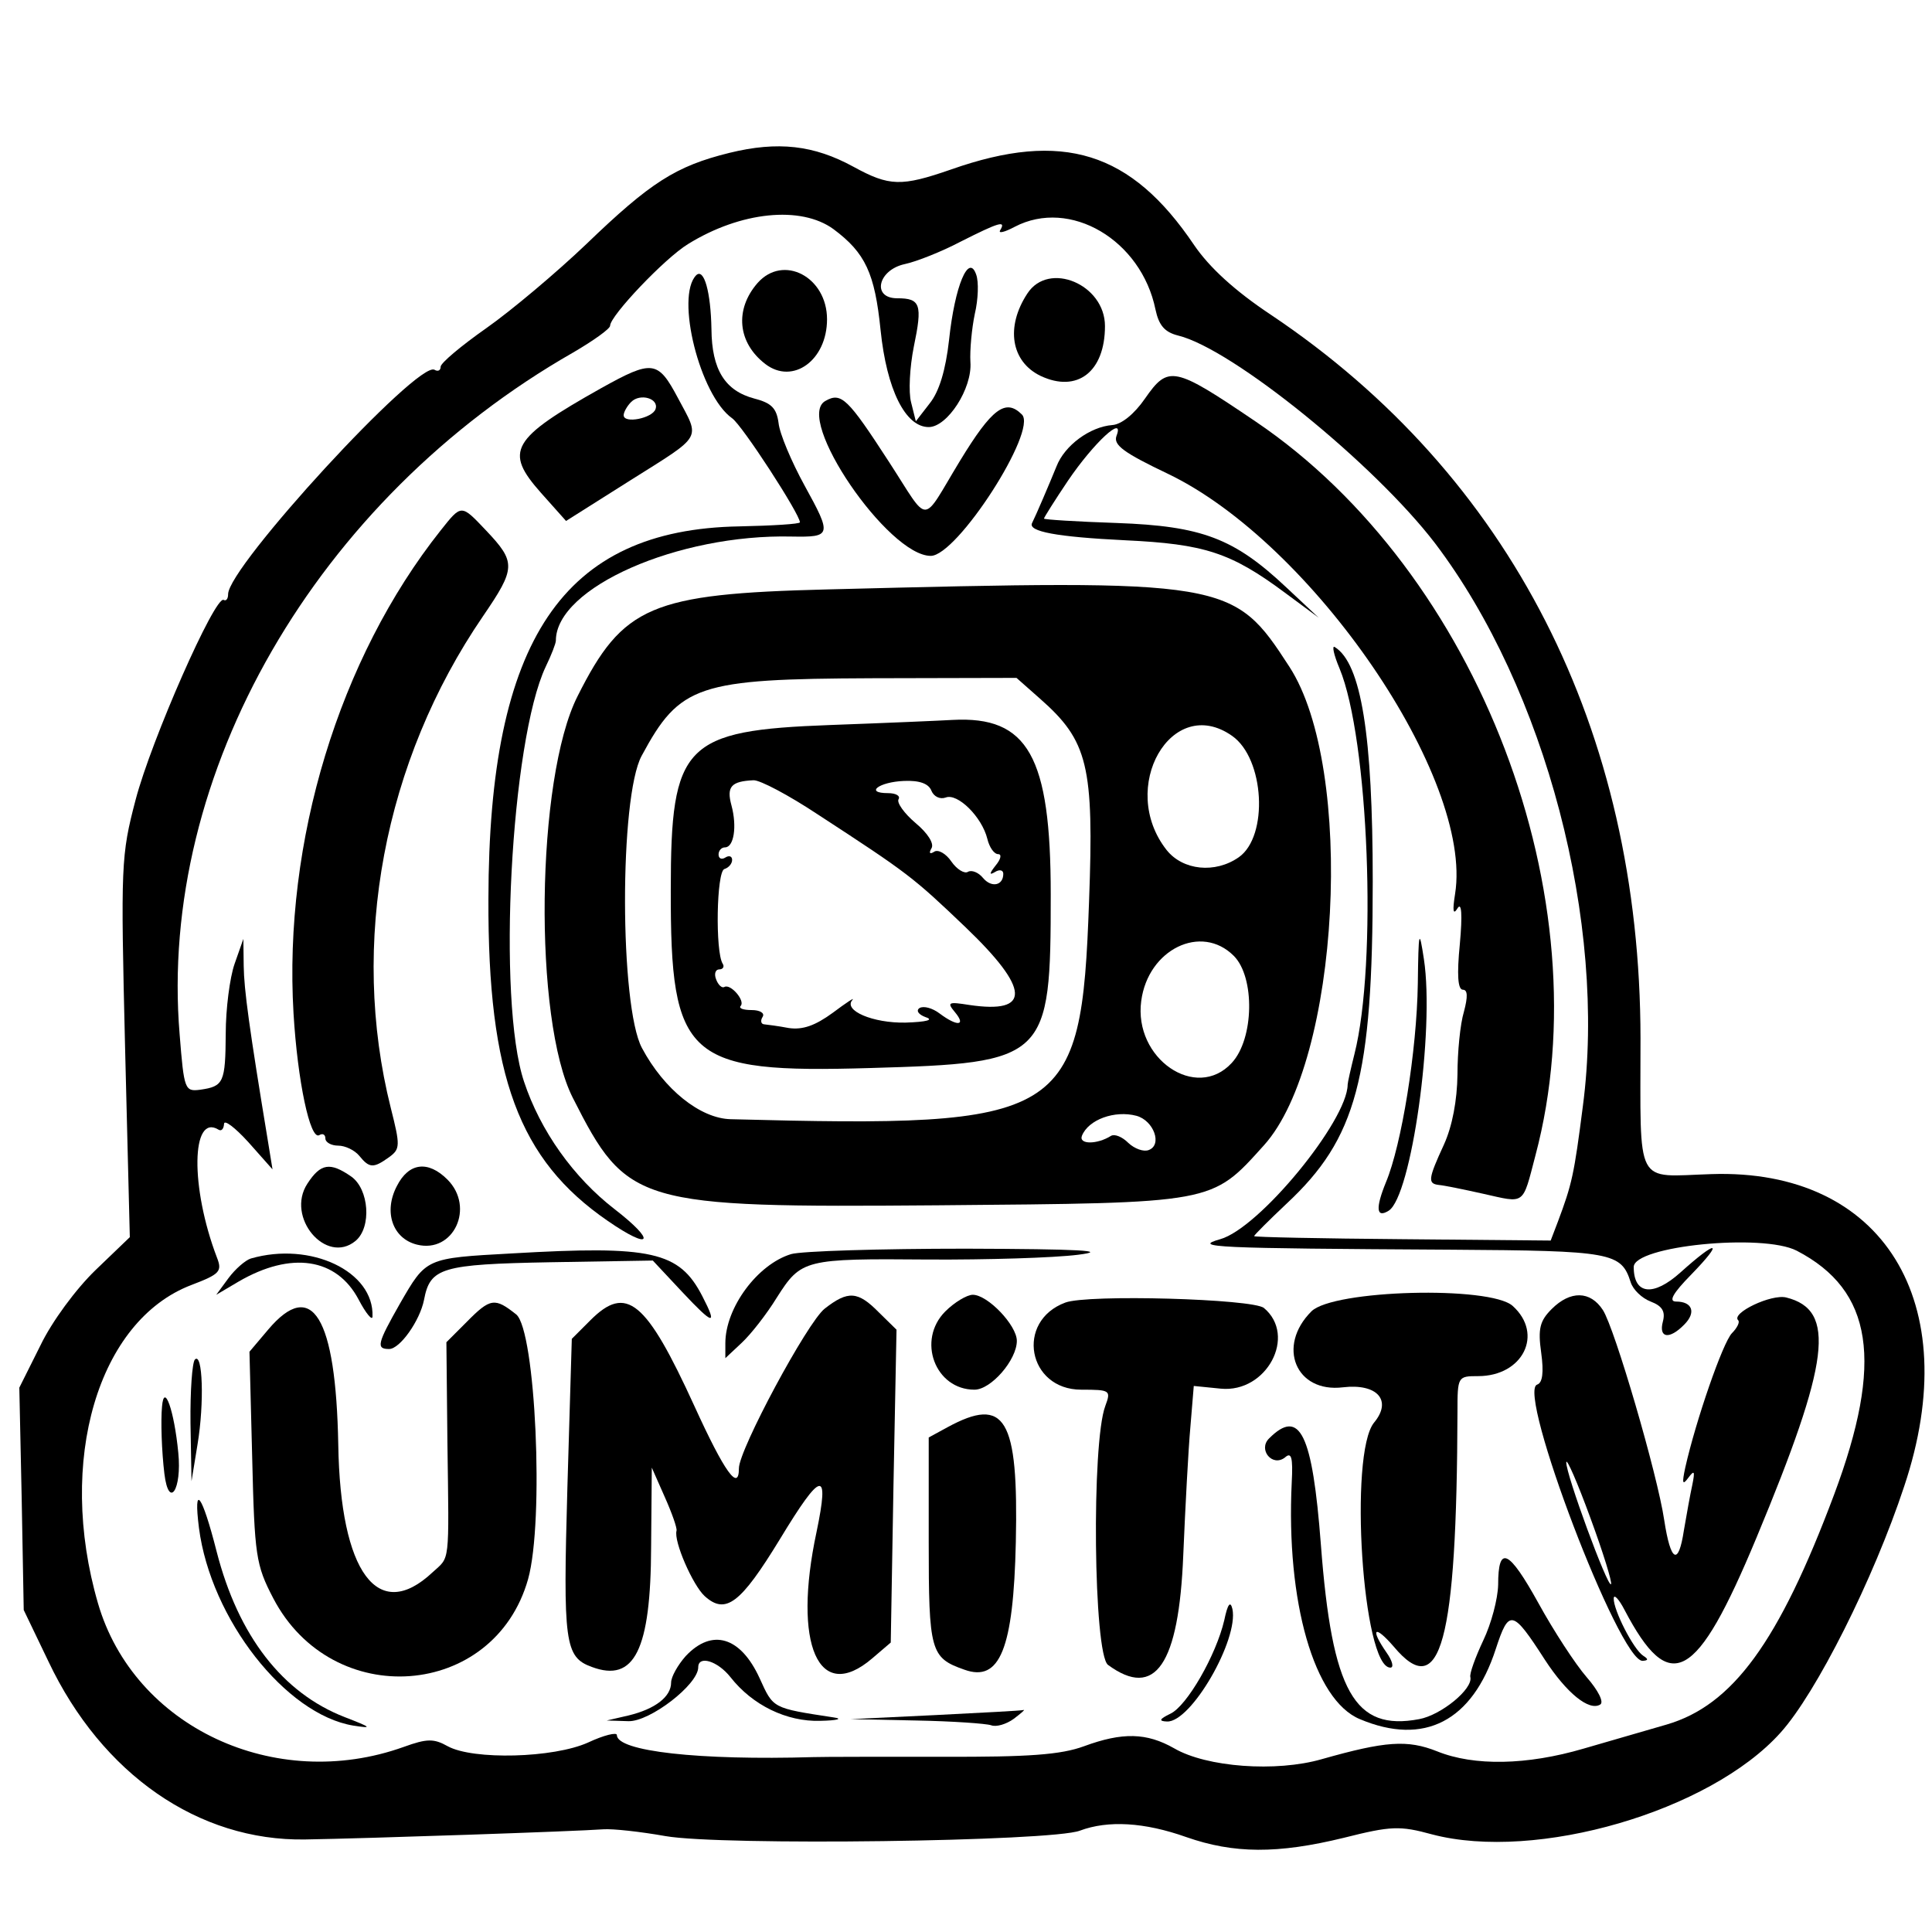
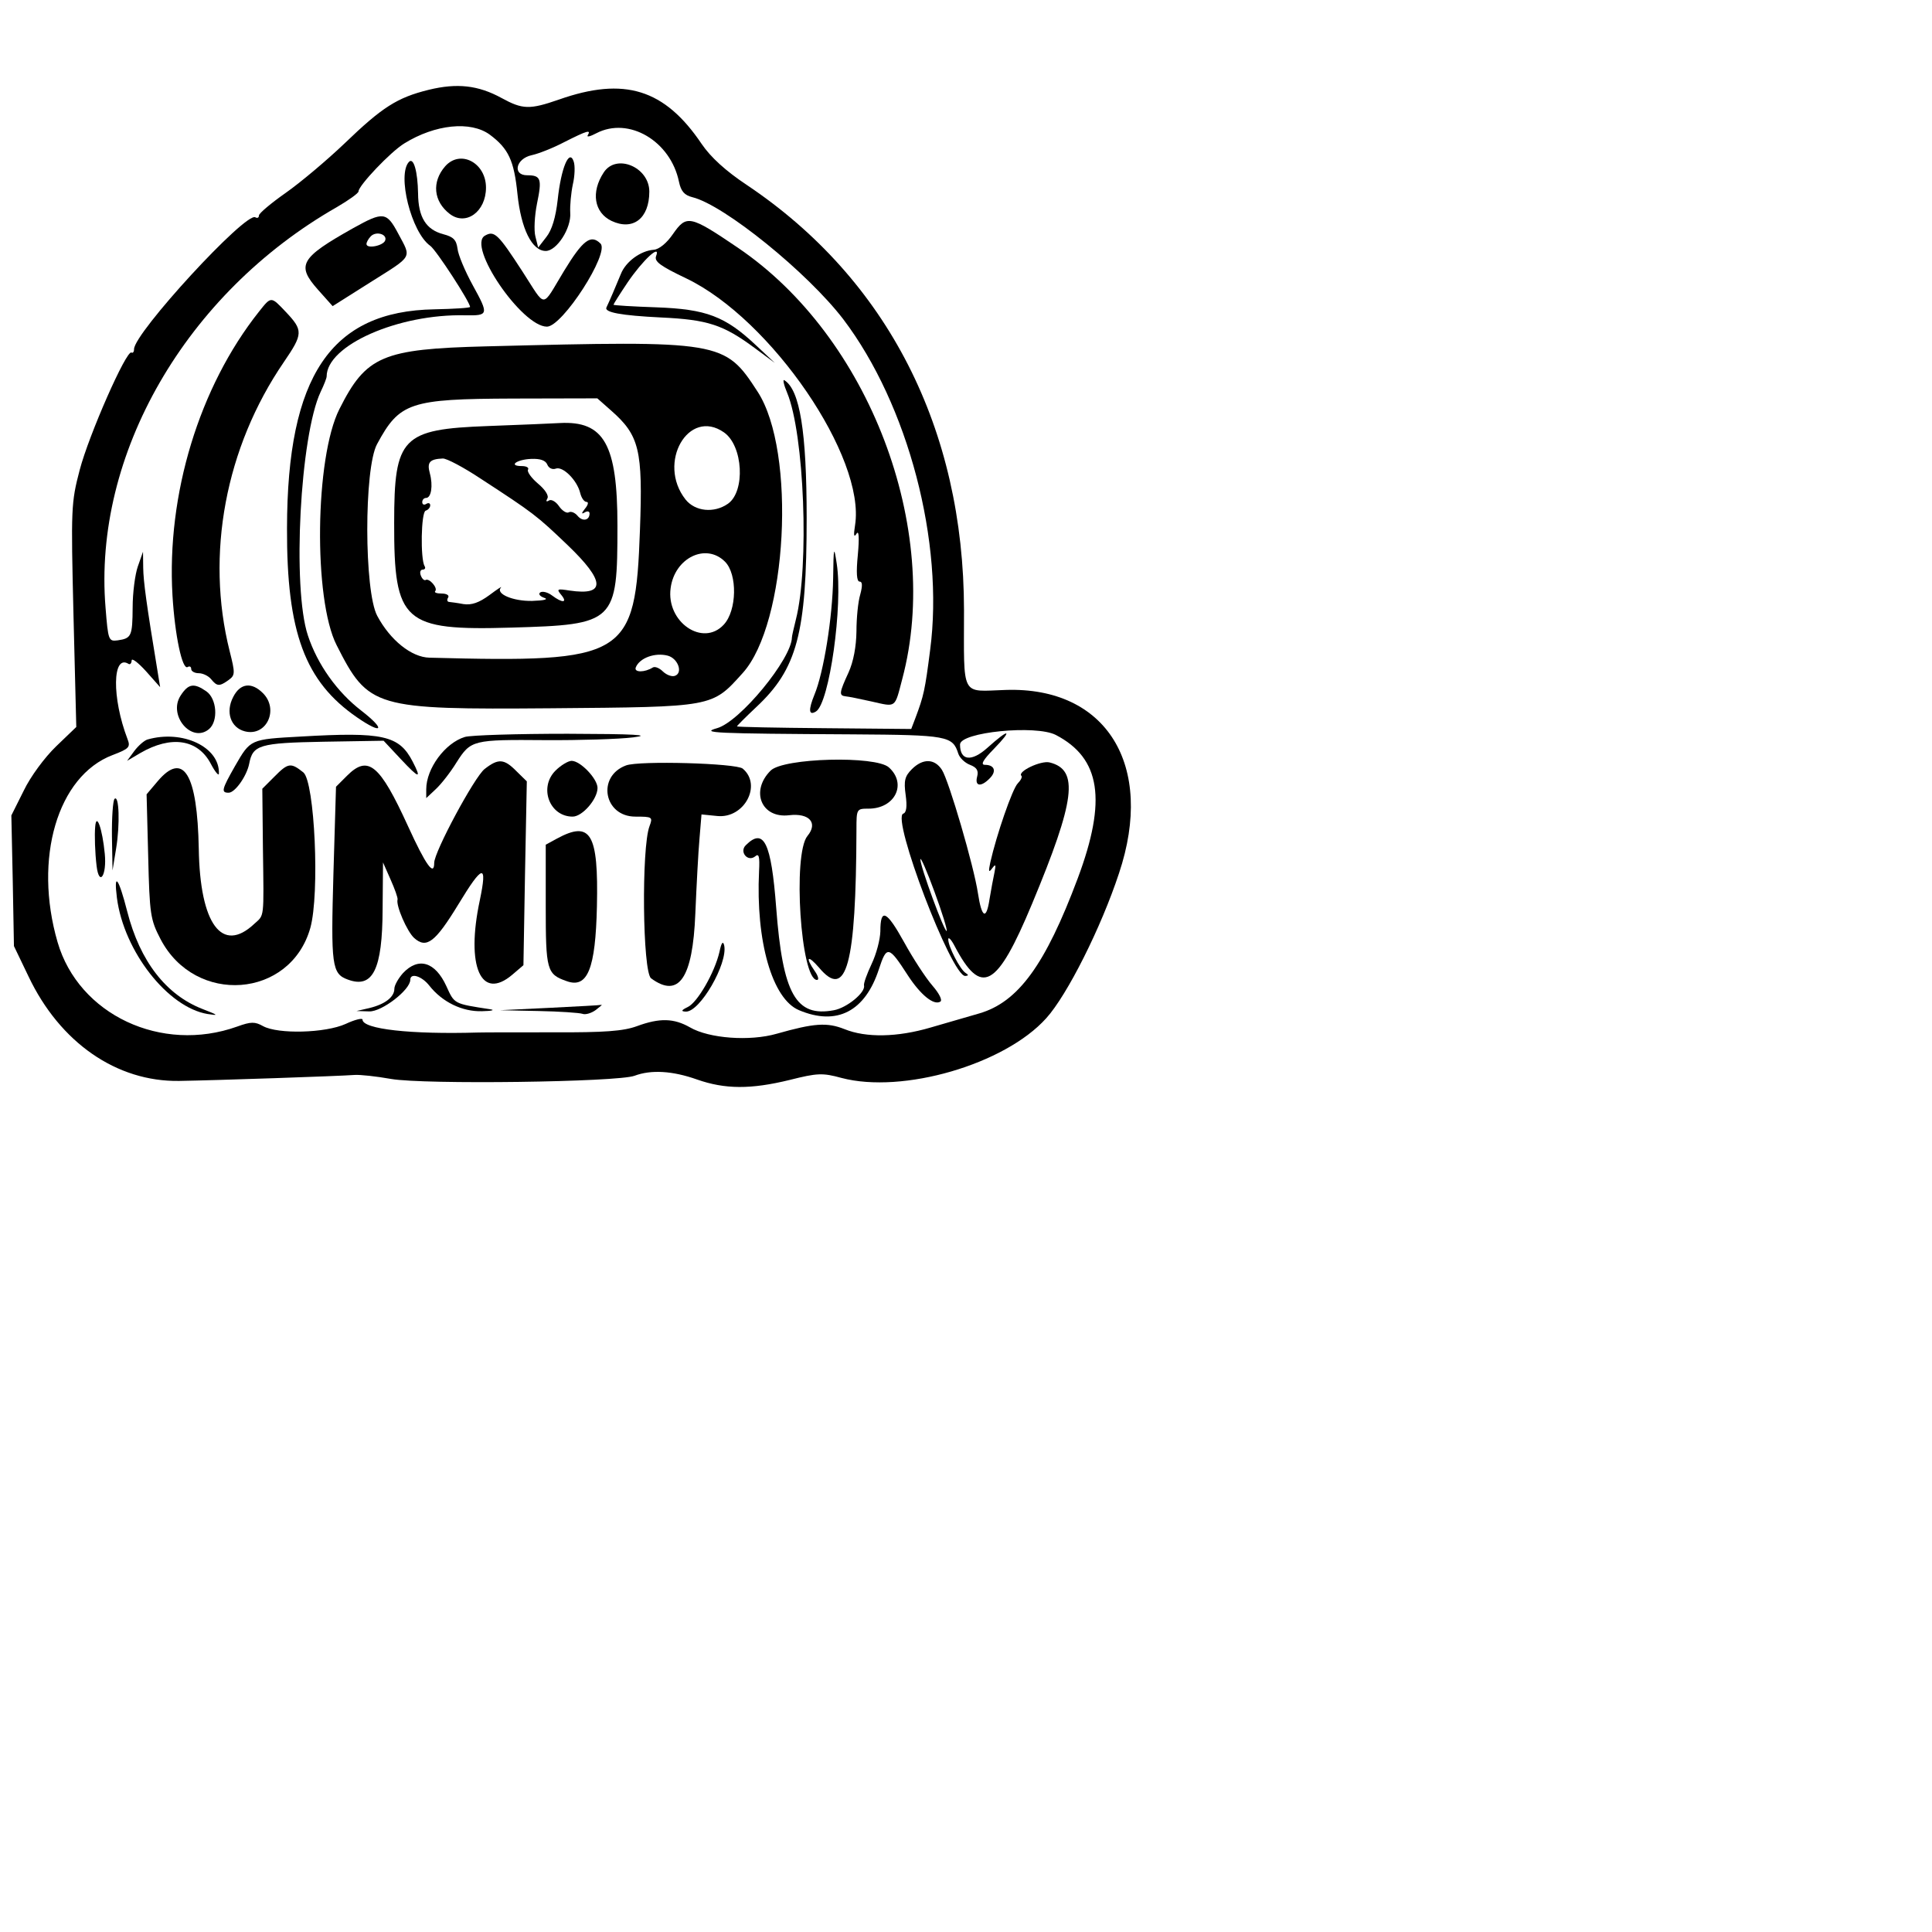
- <svg xmlns="http://www.w3.org/2000/svg" viewBox="0 0 285 285">
+ <svg xmlns="http://www.w3.org/2000/svg" viewBox="0 0 485 485">
  <g transform="translate(0, 300) scale(0.05, -0.05)">
    <path d="M2152 5549c-158 -39 -233 -87 -422 -269 -88 -84 -221 -196 -295 -248 -74 -52 -135 -103 -135 -114 0 -11 -8 -15 -18 -9 -48 29 -609 -581 -609 -662 0 -14 -6 -21 -13 -17 -25 15 -214 -414 -260 -590 -43 -164 -44 -191 -31 -730l14 -560 -101 -97c-58 -56 -129 -152 -163 -223l-62 -124 7 -328 6 -328 73 -152c158 -333 443 -530 757 -525 186 3 800 24 880 30 28 2 110 -7 183 -20 165 -29 1140 -16 1223 16 83 31 190 25 314 -19 140 -49 269 -50 465 -2 139 35 165 36 260 10 307 -81 820 68 1028 300 105 116 275 454 365 727 182 543 -63 938 -569 921 -228 -7 -209 -45 -209 401 -1 910 -384 1661 -1090 2134 -107 71 -182 140 -227 206 -186 276 -388 339 -717 223 -147 -51 -182 -50 -288 8 -117 64 -223 76 -366 41zm307 -225c94 -70 122 -130 139 -298 18 -175 73 -286 142 -286 55 0 129 114 123 192 -2 35 4 99 13 142 10 42 12 95 4 116 -22 64 -63 -33 -80 -193 -10 -89 -29 -152 -57 -187l-41 -53 -14 56c-8 30 -4 104 8 164 26 125 20 143 -49 143 -76 0 -57 84 23 101 33 7 107 36 164 66 113 57 135 64 117 34 -7 -11 13 -6 43 10 163 85 373 -39 415 -244 10 -47 27 -67 67 -77 160 -39 579 -379 758 -613 326 -430 507 -1121 436 -1660 -26 -203 -32 -230 -74 -342l-21 -55 -437 4c-241 2 -438 6 -438 9 0 3 43 46 96 96 206 192 254 370 254 951 0 431 -34 643 -112 691 -9 6 -3 -23 14 -63 86 -207 112 -870 44 -1138 -11 -44 -20 -84 -20 -90 -1 -107 -261 -424 -376 -456 -84 -24 -22 -27 682 -31 474 -3 501 -8 529 -96 7 -22 33 -47 59 -57 34 -13 44 -29 36 -59 -13 -49 19 -54 63 -9 36 36 24 68 -24 68 -23 0 -10 24 45 80 98 101 77 104 -32 6 -80 -72 -138 -66 -138 16 0 62 380 100 481 48 225 -117 257 -327 110 -720 -163 -435 -299 -621 -494 -678 -59 -17 -169 -49 -245 -71 -167 -49 -323 -52 -432 -8 -88 35 -153 30 -340 -23 -135 -39 -340 -24 -436 32 -81 46 -152 48 -266 6 -68 -25 -163 -32 -418 -31 -181 0 -352 0 -380 -1 -338 -10 -580 17 -580 65 0 9 -38 0 -85 -22 -102 -46 -339 -52 -414 -11 -41 23 -61 23 -130 -2 -380 -136 -796 59 -902 424 -122 420 0 834 276 939 84 32 91 40 75 81 -79 207 -76 427 5 377 8 -5 15 2 16 17 0 14 32 -10 72 -54l71 -80 -13 80c-56 339 -71 450 -72 520l-1 80 -26 -74c-14 -40 -26 -133 -26 -205 -1 -145 -6 -156 -75 -166 -46 -6 -48 0 -61 163 -64 769 403 1579 1161 2012 60 35 109 70 109 79 0 29 161 199 230 241 155 96 333 114 429 44z" />
    <path d="M2054 5188c-62 -63 11 -355 106 -422 30 -21 200 -283 200 -307 0 -5 -81 -10 -179 -12 -520 -9 -739 -335 -740 -1099 -2 -523 90 -770 352 -950 129 -89 145 -62 21 34 -122 94 -220 232 -268 377 -80 239 -39 1006 64 1224 17 35 30 69 30 77 0 156 360 315 696 307 117 -2 119 3 38 150 -39 71 -74 154 -77 185 -6 44 -21 59 -71 72 -87 23 -126 85 -127 205 -2 110 -22 181 -45 159z" />
    <path d="M2235 5165c-68 -78 -59 -176 23 -239 81 -62 182 11 182 132 0 125 -129 193 -205 107z" />
    <path d="M3031 5134c-65 -99 -48 -201 39 -243 108 -51 190 12 190 147 0 123 -166 193 -229 96z" />
    <path d="M1774 4855c-267 -150 -287 -186 -178 -309l74 -83 190 120c216 136 206 119 140 243 -59 111 -75 113 -226 29zm160 -62c-9 -27 -94 -44 -94 -18 0 9 10 27 22 39 27 27 83 10 72 -21z" />
    <path d="M3378 4824c-31 -45 -69 -76 -96 -78 -66 -5 -141 -60 -165 -122 -22 -54 -60 -143 -72 -167 -13 -25 71 -41 275 -51 233 -11 311 -36 470 -154l100 -74 -95 89c-154 145 -249 181 -500 190 -118 4 -215 10 -215 13 0 3 32 54 71 112 76 112 168 197 143 132 -10 -27 22 -50 152 -112 427 -205 901 -899 847 -1239 -8 -50 -6 -64 7 -43 12 20 15 -17 7 -105 -9 -91 -6 -135 9 -135 14 0 15 -20 3 -65 -11 -36 -19 -119 -19 -185 -1 -76 -15 -152 -40 -207 -47 -102 -48 -115 -15 -119 14 -1 73 -13 131 -26 125 -28 115 -36 154 113 201 755 -167 1720 -825 2165 -242 164 -258 167 -327 68z" />
    <path d="M2435 4817c-92 -51 185 -457 311 -457 78 0 316 370 269 417 -48 48 -88 19 -183 -137 -116 -191 -87 -191 -209 -3 -122 188 -141 207 -188 180z" />
    <path d="M1300 4435c-300 -378 -464 -918 -434 -1425 12 -200 49 -375 76 -359 10 6 18 2 18 -10 0 -11 17 -21 38 -21 20 0 48 -13 62 -30 30 -37 42 -37 88 -4 33 24 33 34 5 145 -122 485 -21 1023 272 1451 97 142 98 159 9 253 -74 78 -72 78 -134 0z" />
    <path d="M2440 4261c-520 -13 -602 -48 -736 -315 -123 -243 -131 -955 -14 -1185 160 -316 188 -324 1077 -317 819 7 806 4 962 177 224 248 270 1112 75 1412 -166 256 -180 258 -1364 228zm628 -322c142 -125 160 -197 145 -600 -23 -641 -66 -667 -1057 -641 -90 2 -197 88 -262 210 -66 123 -67 740 -1 862 113 210 165 227 681 229l425 1 69 -61zm567 -110c96 -67 108 -296 20 -358 -70 -49 -165 -39 -213 21 -145 184 15 462 193 337zm5 -649c63 -63 60 -245 -6 -316 -105 -114 -290 13 -267 183 20 152 177 229 273 133zm-287 -472c51 -14 77 -86 36 -101 -15 -6 -42 4 -60 21 -18 18 -40 27 -51 21 -41 -26 -96 -26 -86 0 19 48 97 76 161 59z" />
    <path d="M2450 3861c-432 -16 -471 -56 -471 -486 -1 -500 46 -542 589 -526 522 15 532 25 532 512 0 408 -67 527 -290 515 -33 -2 -195 -9 -360 -15zm-37 -264c267 -174 280 -184 436 -333 190 -182 194 -256 11 -229 -63 10 -67 8 -42 -22 33 -40 6 -42 -46 -3 -21 16 -47 23 -59 16 -11 -7 -4 -19 18 -27 25 -8 3 -14 -59 -16 -97 -2 -185 36 -157 67 8 9 -18 -8 -58 -38 -52 -38 -89 -51 -130 -45 -31 6 -64 10 -73 11 -9 1 -11 11 -4 22 7 11 -8 20 -32 20 -25 0 -39 5 -33 12 15 15 -30 67 -48 56 -7 -4 -18 6 -24 22 -7 17 -2 30 9 30 11 0 16 8 10 17 -22 36 -18 271 5 279 13 4 23 16 23 27 0 11 -9 14 -20 7 -11 -7 -20 -3 -20 9 0 11 8 21 19 21 26 0 36 61 19 124 -15 55 -1 71 65 74 19 1 104 -44 190 -101zm335 70c7 -17 25 -26 42 -20 35 14 107 -57 123 -122 6 -25 20 -45 32 -45 11 0 8 -15 -8 -34 -18 -23 -19 -29 -2 -19 14 9 25 6 25 -5 0 -35 -35 -42 -60 -12 -13 16 -33 24 -44 18 -10 -7 -33 7 -49 30 -16 24 -40 37 -51 29 -13 -8 -16 -4 -8 10 9 14 -11 45 -47 75 -33 28 -56 60 -50 70 6 10 -8 18 -31 18 -70 0 -27 33 47 36 46 2 73 -8 81 -29z" />
    <path d="M4183 3098c-3 -199 -48 -476 -94 -586 -31 -76 -29 -107 8 -84 67 42 136 532 104 742 -14 92 -16 86 -18 -72z" />
    <path d="M907 2508c-65 -99 55 -241 142 -169 48 40 40 153 -13 190 -62 43 -90 39 -129 -21z" />
    <path d="M1171 2501c-40 -76 -13 -155 59 -173 108 -27 172 110 90 192 -57 57 -114 50 -149 -19z" />
    <path d="M1510 2302c-255 -14 -252 -13 -330 -148 -67 -118 -71 -134 -32 -134 32 0 91 84 103 145 18 95 51 105 373 111l302 5 87 -93c92 -98 105 -101 59 -12 -68 132 -149 150 -562 126z" />
    <path d="M2334 2300c-99 -30 -194 -158 -194 -263l0 -44 48 45c27 25 74 85 104 134 72 113 81 115 448 112 171 -1 369 5 440 14 96 12 8 17 -330 18 -253 0 -485 -7 -516 -16z" />
    <path d="M740 2287c-16 -5 -46 -31 -66 -58l-36 -49 66 39c155 90 289 70 354 -53 22 -42 41 -64 41 -50 5 133 -182 222 -359 171z" />
    <path d="M2433 2139c-51 -40 -253 -416 -253 -471 0 -70 -42 -12 -131 183 -143 313 -201 360 -307 254l-55 -55 -13 -438c-13 -459 -8 -501 72 -530 126 -47 174 50 175 354l2 234 38 -86c21 -47 37 -92 35 -100 -9 -31 48 -161 83 -193 62 -56 106 -22 222 168 123 203 147 208 108 21 -71 -332 6 -508 164 -373l55 47 8 462 9 461 -52 51c-62 63 -91 65 -160 11z" />
    <path d="M2789 2131c-85 -85 -30 -231 86 -231 49 0 125 88 125 144 0 46 -86 136 -130 136 -17 0 -54 -22 -81 -49z" />
    <path d="M3143 2157c-148 -55 -111 -257 47 -257 86 0 88 -2 71 -48 -41 -108 -35 -732 8 -764 139 -102 209 0 222 324 6 142 15 312 21 378l10 121 80 -8c135 -13 225 156 127 238 -32 27 -520 41 -586 16z" />
    <path d="M3869 2131c-103 -103 -46 -241 93 -224 102 12 146 -39 92 -104 -75 -91 -34 -723 48 -723 11 0 6 20 -11 44 -50 72 -36 84 21 18 138 -165 186 11 188 693 0 104 1 105 61 105 132 0 194 124 102 207 -66 60 -530 48 -594 -16z" />
    <path d="M4578 2138c-35 -35 -41 -58 -31 -129 8 -58 4 -89 -12 -94 -61 -20 242 -816 311 -815 17 1 18 5 2 15 -29 19 -88 135 -87 169 0 14 15 -1 32 -34 134 -255 212 -212 389 213 217 521 236 672 88 709 -44 11 -163 -46 -142 -67 6 -5 -3 -23 -18 -38 -27 -27 -107 -259 -138 -397 -10 -47 -8 -53 9 -30 18 24 20 20 12 -20 -6 -27 -17 -88 -25 -135 -16 -106 -39 -94 -58 30 -20 135 -146 566 -181 620 -37 57 -96 58 -151 3zm175 -812c-10 -10 -134 327 -132 360 1 13 33 -60 71 -164 38 -103 65 -191 61 -196z" />
    <path d="M1377 2100l-60 -60 3 -295c5 -367 8 -336 -44 -384 -161 -151 -272 -1 -278 377 -7 377 -77 493 -207 339l-55 -65 8 -311c7 -292 11 -318 62 -416 174 -334 652 -298 752 56 48 172 22 734 -35 781 -63 50 -76 49 -146 -22z" />
    <path d="M575 1989c-8 -9 -14 -93 -13 -187l3 -172 18 110c20 121 15 272 -8 249z" />
    <path d="M478 1850c-4 -42 -1 -132 7 -198 13 -106 52 -47 41 62 -12 125 -42 209 -48 136z" />
    <path d="M2795 1789l-55 -30 0 -307c0 -324 5 -343 105 -378 105 -38 145 61 152 376 8 367 -31 432 -202 339z" />
    <path d="M3744 1756c-33 -33 10 -85 47 -56 19 17 24 1 20 -74 -17 -352 66 -642 201 -698 190 -80 332 -6 401 207 39 119 49 117 145 -32 64 -98 130 -152 163 -132 12 7 -6 42 -40 81 -33 38 -97 136 -142 218 -88 159 -119 173 -119 54 -1 -41 -20 -114 -44 -164 -23 -49 -41 -98 -38 -108 8 -35 -86 -112 -151 -124 -191 -36 -257 80 -290 515 -25 328 -62 404 -153 313z" />
    <path d="M587 1492c35 -269 256 -550 455 -583 58 -9 55 -6 -25 25 -183 71 -314 239 -378 489 -43 169 -69 204 -52 69z" />
    <path d="M3612 1220c-24 -103 -110 -253 -159 -276 -33 -16 -35 -22 -10 -23 71 -3 212 242 193 332 -6 25 -14 15 -24 -33z" />
    <path d="M2023 1114c-23 -26 -43 -61 -43 -78 0 -42 -47 -78 -125 -97l-65 -15 64 -2c63 -2 206 108 206 159 0 36 57 19 95 -29 65 -83 166 -132 265 -129 50 1 68 6 40 10 -183 28 -178 26 -219 116 -56 122 -140 148 -218 65z" />
    <path d="M2760 940l-250 -12 193 -4c107 -2 206 -9 221 -14 15 -6 45 3 67 19 21 16 35 28 29 26 -5 -2 -122 -8 -260 -15z" />
  </g>
</svg>
